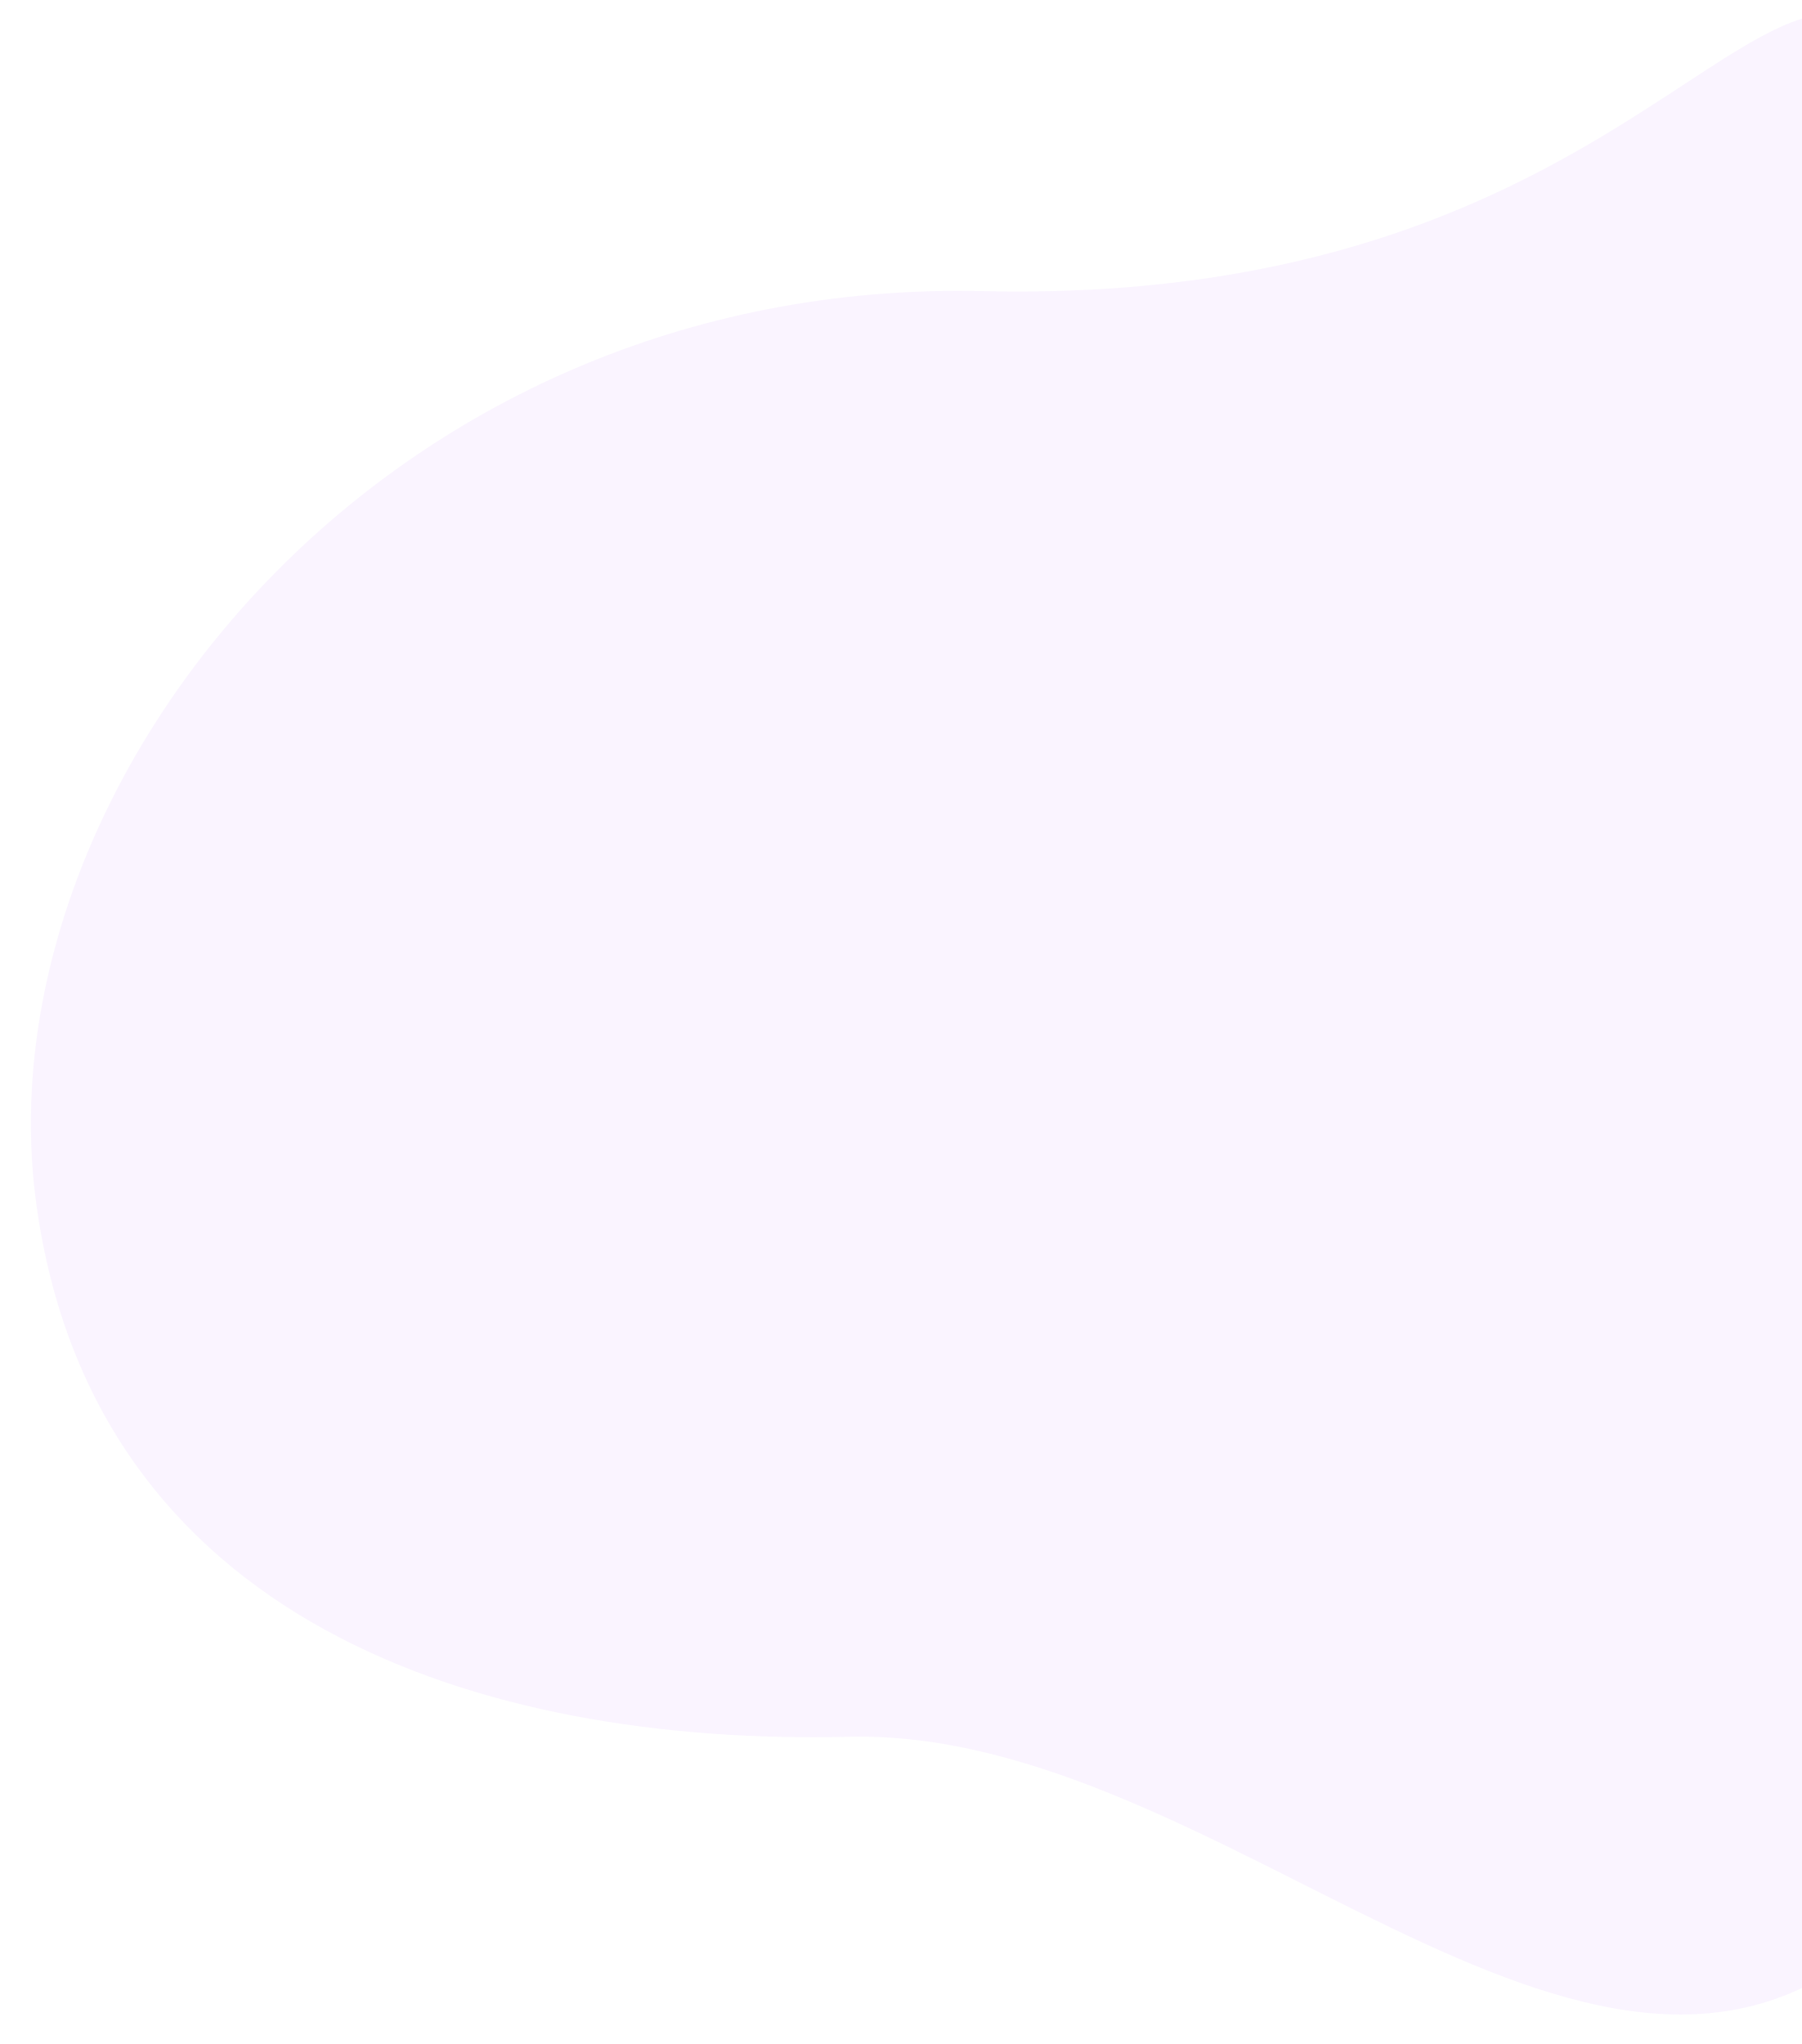
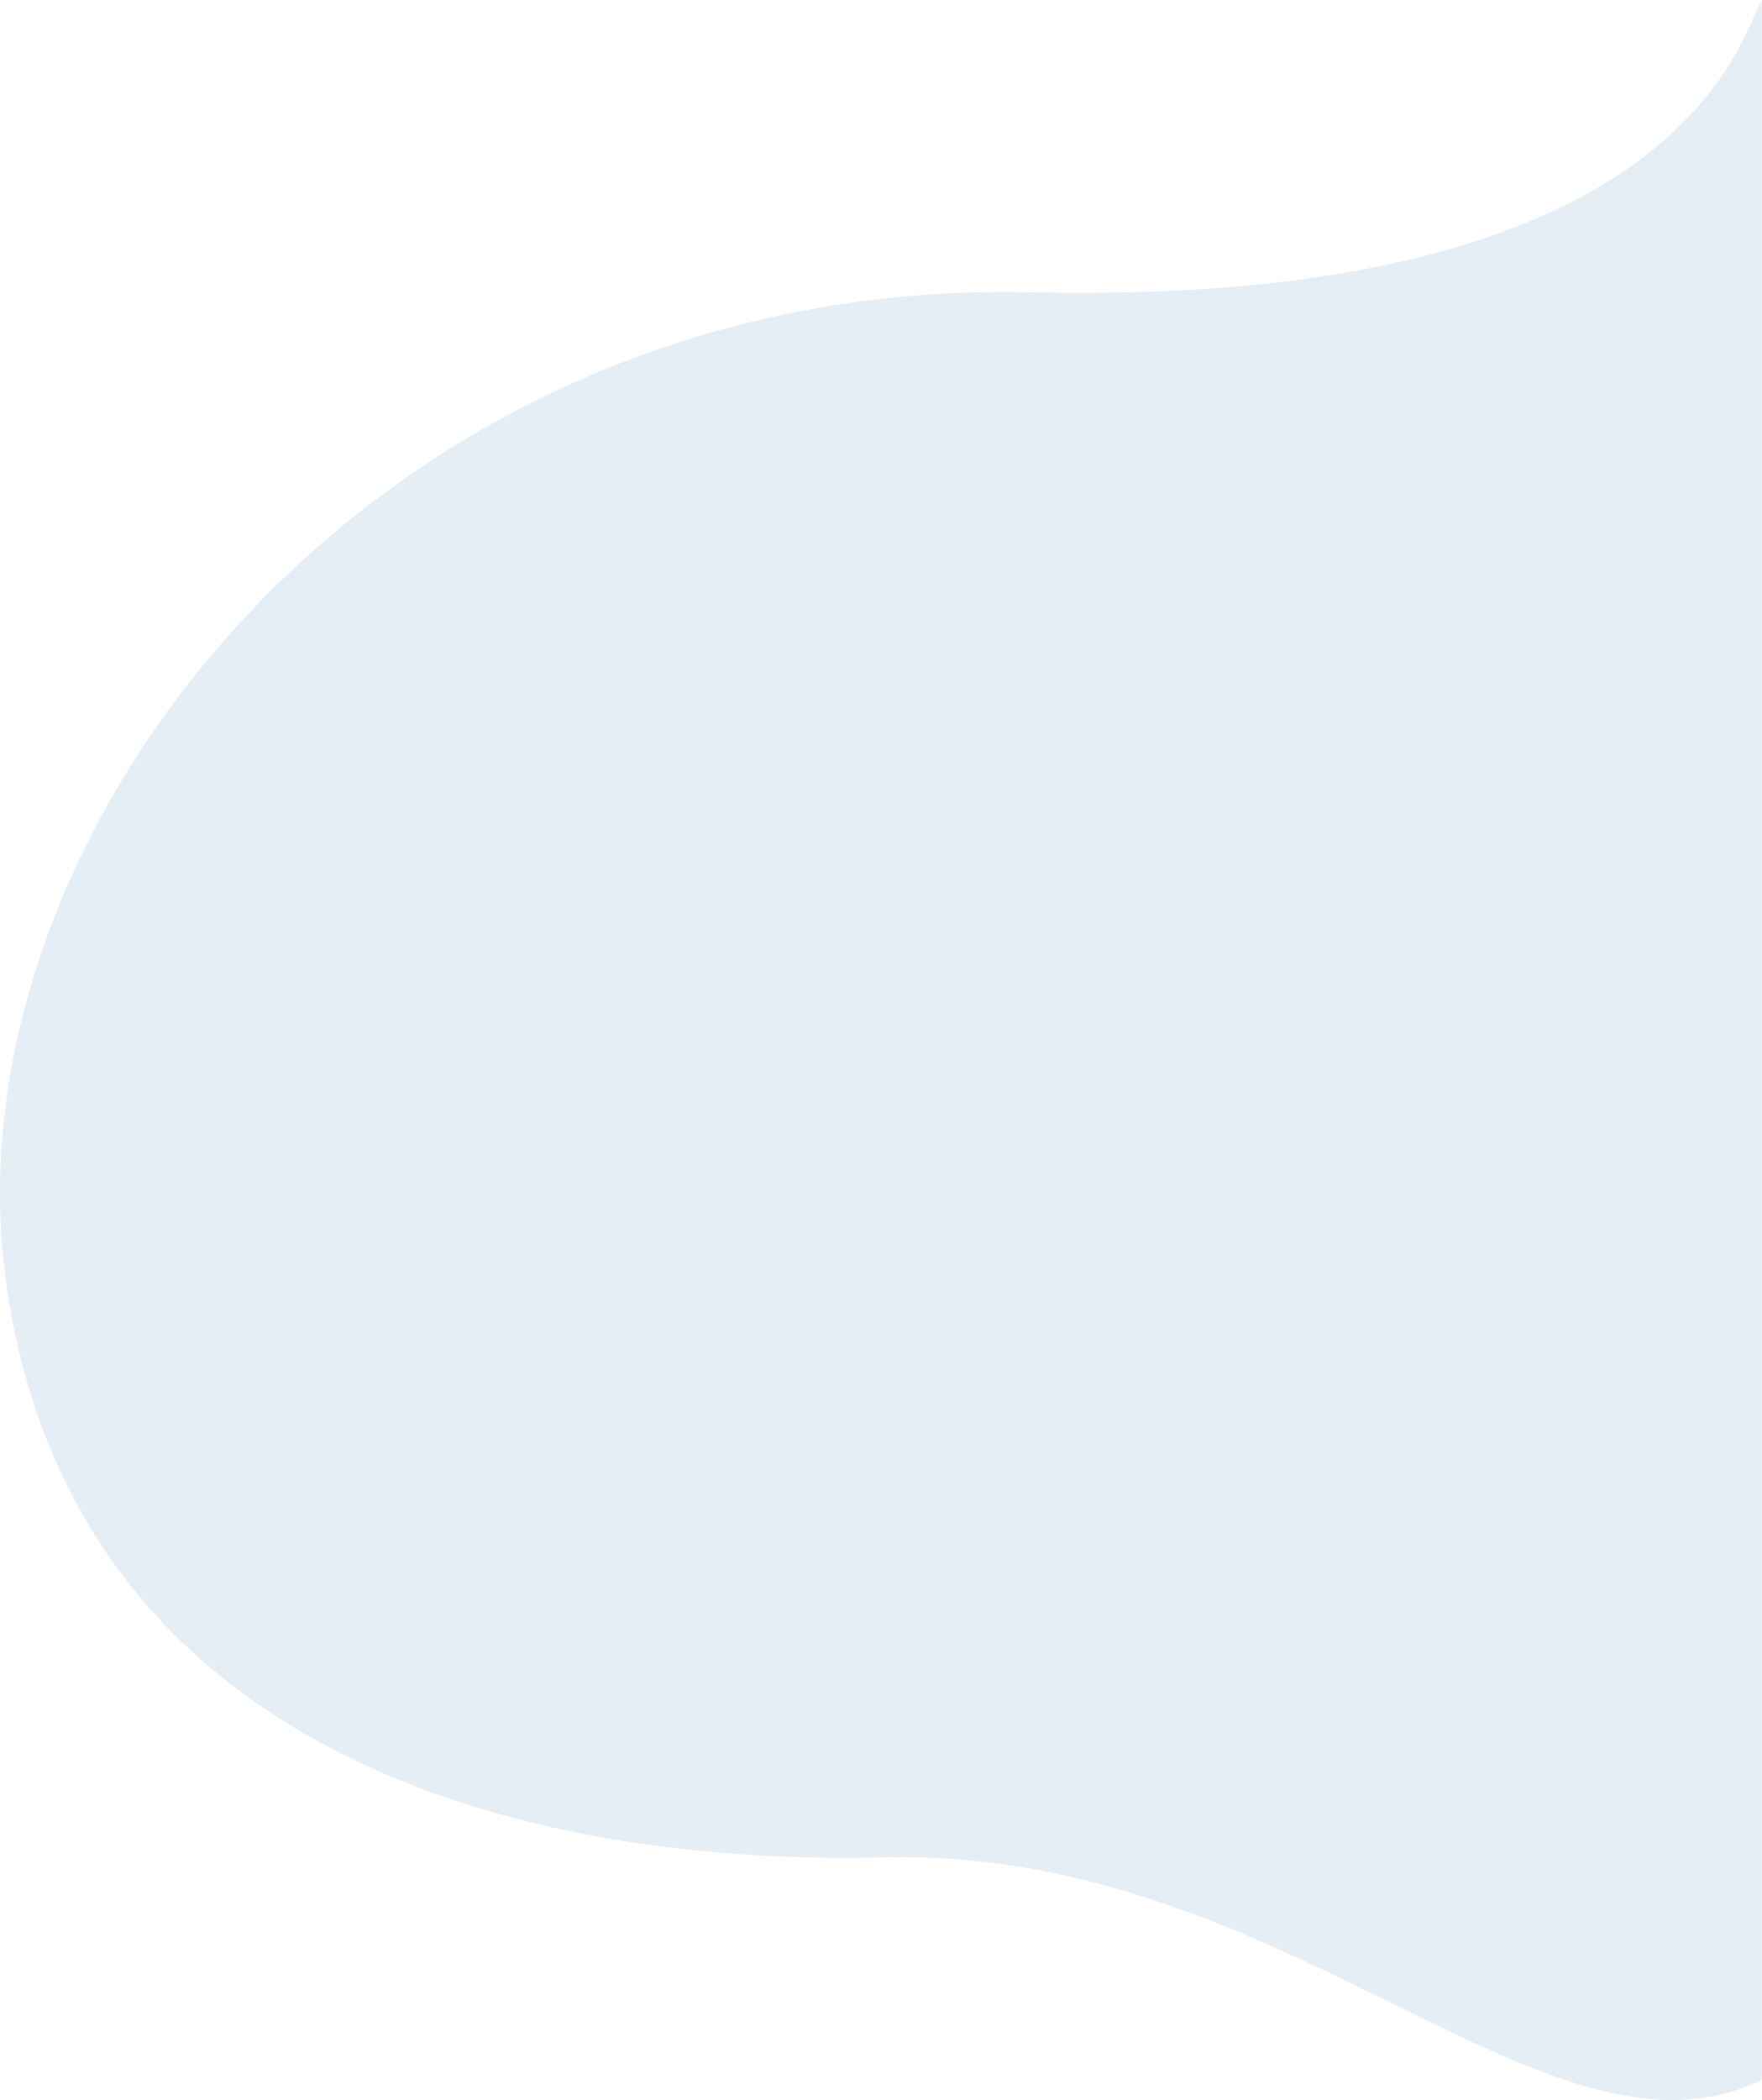
- <svg xmlns="http://www.w3.org/2000/svg" version="1.1" id="Ebene_1" x="0" y="0" viewBox="0 0 885 1004" xml:space="preserve">
-   <path d="M17.8 591.1c27.9 204.8 217.3 266.4 399.3 262S778.8 1074.7 919.4 954V10.4C851.6-21.9 778.7 149.8 482.9 143c-295.7-6.8-493 243.3-465.1 448.1z" fill="rgba(191,108,255,.075)">
-     <animate accumulate="none" additive="replace" attributeName="d" calcMode="linear" dur="15s" fill="remove" repeatCount="indefinite" restart="always" values="M17.8,591.1c27.9,204.8,217.3,266.4,399.3,262S778.8,1074.7,919.4,954c0-214.6,0-677,0-943.6C851.6-21.9,778.7,149.8,482.9,143C187.2,136.2-10.1,386.3,17.8,591.1z; M57.8,521.1c27.9,204.8,177.3,386.4,359.3,382s361.7,171.6,502.3,50.9c0-214.6,0-677,0-943.6C861.7,55.7,738.7,79.8,442.9,73C147.2,66.2,29.9,316.3,57.8,521.1z; M17.8,591.1c27.9,204.8,217.3,266.4,399.3,262S778.8,1074.7,919.4,954c0-214.6,0-677,0-943.6C851.6-21.9,778.7,149.8,482.9,143C187.2,136.2-10.1,386.3,17.8,591.1z;" />
-   </path>
+ <svg xmlns="http://www.w3.org/2000/svg" id="background-bubble-right" viewBox="0 0 917.857 1094">
+   <path id="background-bubble-left" d="M581.952,149.579C921.6,157.387,952.383,15.4,962.757-2.676V1080.79C851.288,1135.364,715.376,959.882,506.4,964.934S79.948,899.255,47.912,664.1,242.422,141.771,581.952,149.579Z" transform="translate(-44.9 2.676)" fill="#e5edf5" />
</svg>
